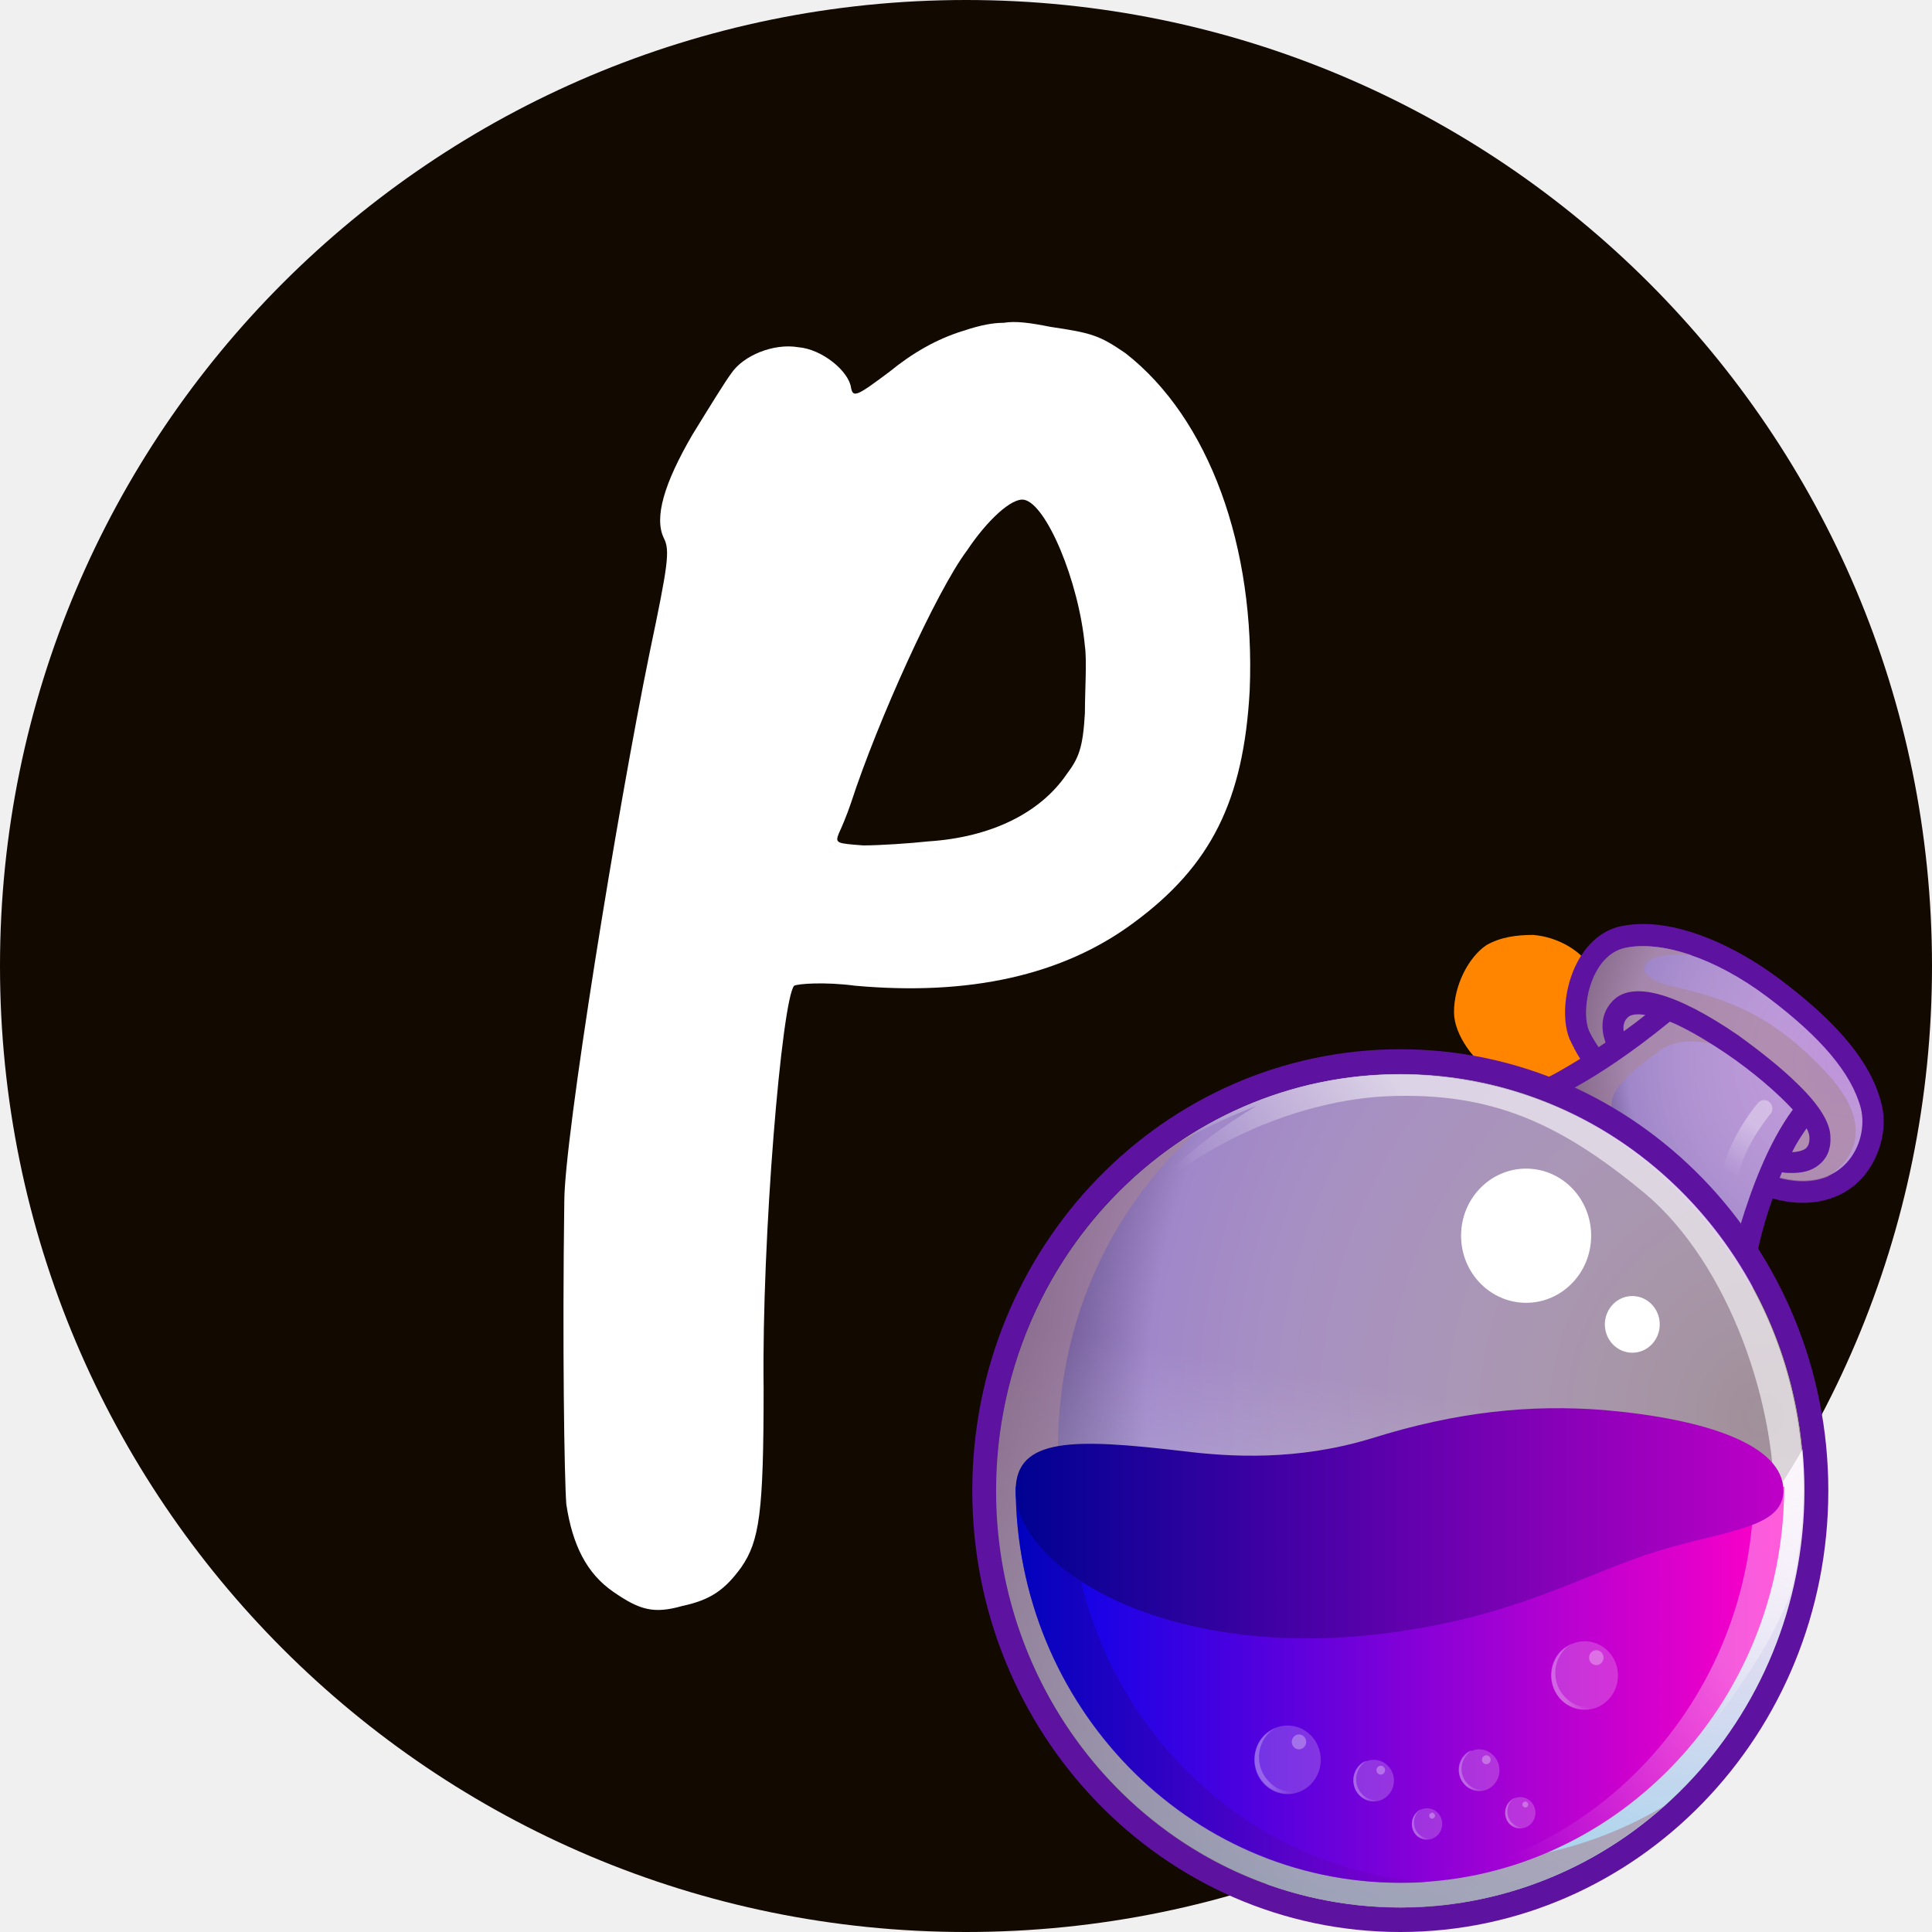
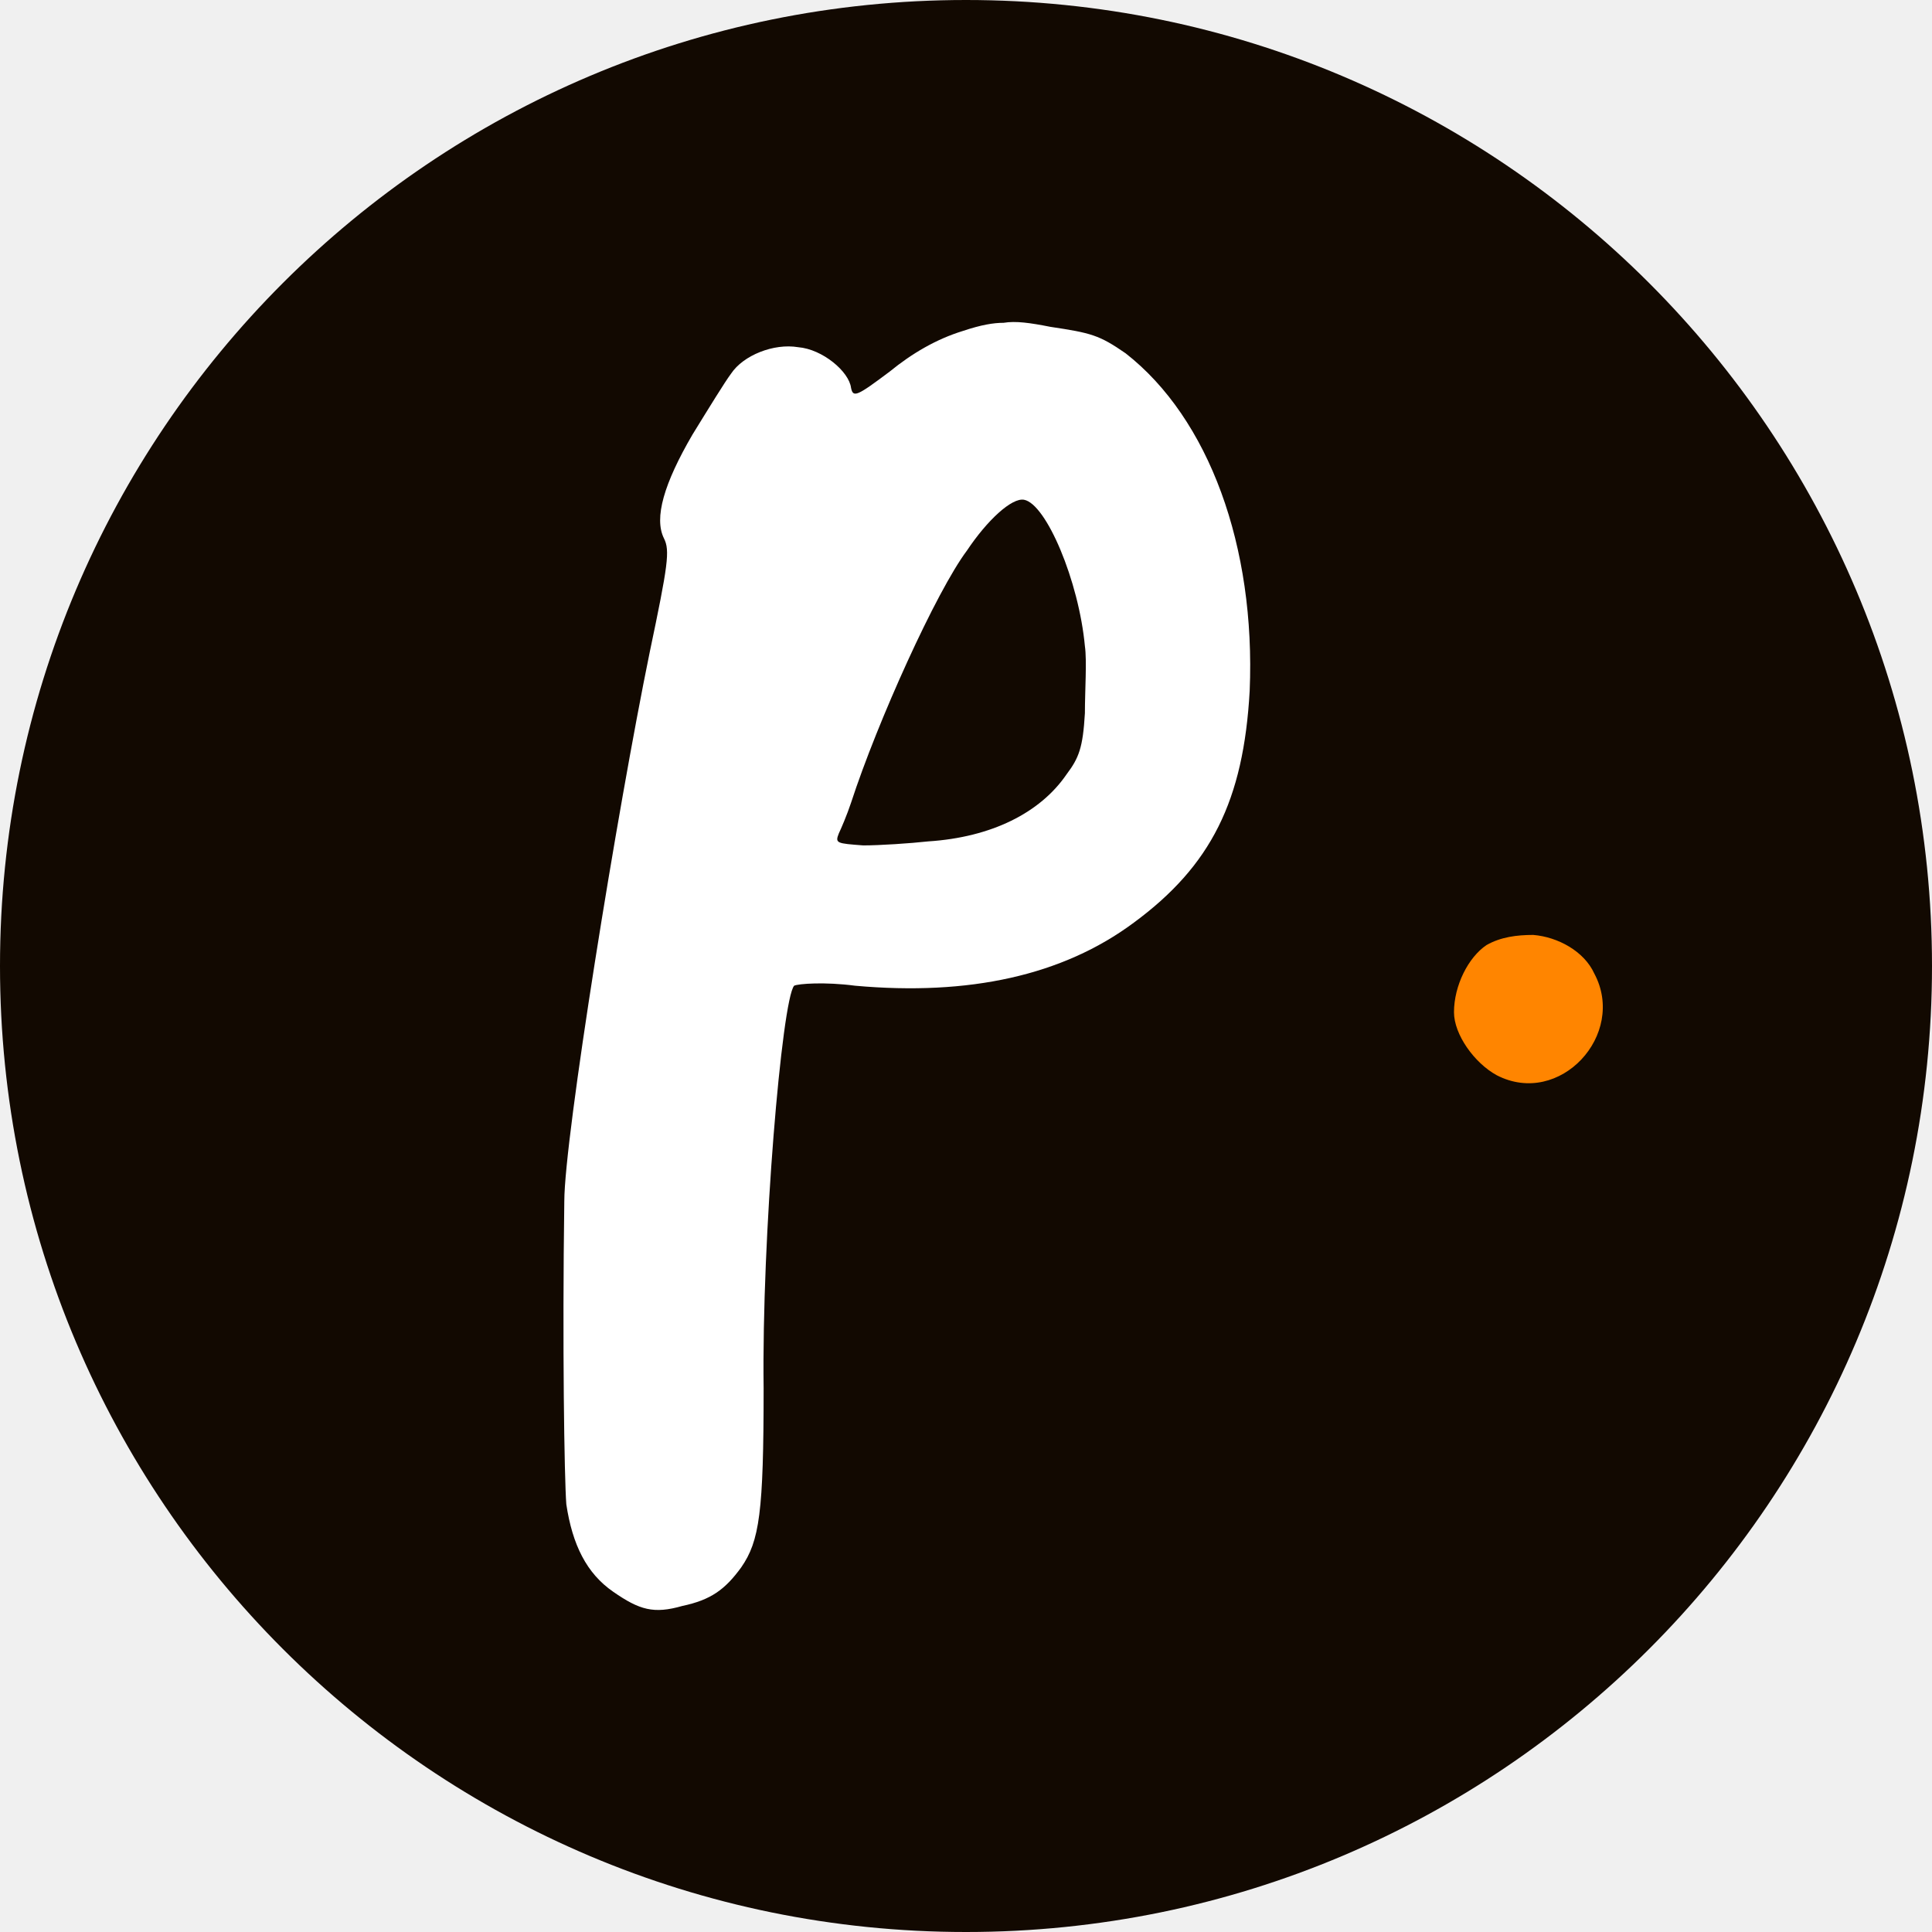
<svg xmlns="http://www.w3.org/2000/svg" width="24" height="24" viewBox="0 0 24 24" fill="none">
  <path d="M24 12C24 5.373 18.627 0 12 0C5.373 0 0 5.373 0 12C0 18.627 5.373 24 12 24C18.627 24 24 18.627 24 12Z" fill="#120901" />
  <path d="M19.047 11.614C18.845 11.614 18.643 11.639 18.466 11.74C18.239 11.892 18.062 12.245 18.062 12.574C18.062 12.851 18.315 13.205 18.593 13.357C19.376 13.761 20.21 12.851 19.805 12.094C19.679 11.816 19.351 11.639 19.047 11.614Z" fill="#FF8500" />
  <path d="M12.72 6.208C12.997 6.258 13.402 7.218 13.477 8.027C13.503 8.203 13.477 8.582 13.477 8.86C13.452 9.29 13.402 9.416 13.25 9.618C12.922 10.098 12.315 10.401 11.532 10.452C11.305 10.477 10.926 10.502 10.724 10.502C10.395 10.477 10.37 10.477 10.421 10.351C10.446 10.3 10.522 10.123 10.572 9.972C10.901 8.961 11.633 7.344 12.012 6.839C12.265 6.46 12.568 6.182 12.72 6.208ZM12.467 4.01C12.341 4.01 12.189 4.035 11.962 4.111C11.633 4.212 11.33 4.389 11.052 4.616C10.648 4.919 10.597 4.945 10.572 4.818C10.547 4.616 10.219 4.338 9.915 4.313C9.612 4.262 9.233 4.414 9.082 4.641C9.006 4.742 8.804 5.071 8.602 5.399C8.248 6.006 8.122 6.435 8.248 6.688C8.324 6.839 8.299 7.016 8.071 8.102C7.667 10.073 7.01 14.14 7.01 14.923C6.985 16.692 7.01 18.359 7.035 18.687C7.111 19.192 7.288 19.546 7.617 19.773C7.945 20.001 8.122 20.051 8.475 19.95C8.829 19.875 9.006 19.748 9.208 19.47C9.435 19.142 9.486 18.788 9.486 17.247C9.461 15.378 9.713 12.422 9.865 12.245C9.915 12.22 10.244 12.195 10.623 12.245C12.037 12.372 13.2 12.119 14.084 11.462C15.044 10.755 15.448 9.947 15.524 8.582C15.599 6.789 15.018 5.197 13.983 4.389C13.654 4.161 13.553 4.136 13.048 4.06C12.795 4.01 12.618 3.985 12.467 4.01Z" fill="white" />
-   <path d="M23.367 13.692C23.241 13.201 22.837 12.71 22.11 12.164C21.526 11.728 20.907 11.478 20.413 11.478C20.314 11.478 20.224 11.488 20.134 11.506C19.91 11.552 19.712 11.719 19.586 11.969C19.434 12.265 19.398 12.664 19.497 12.905C19.532 12.979 19.577 13.071 19.631 13.155C19.155 13.451 18.886 13.534 18.85 13.544C20.089 13.97 21.122 14.859 21.769 16.017L21.778 15.905C21.805 15.6 21.894 15.248 22.02 14.887C22.146 14.924 22.271 14.942 22.397 14.942C22.73 14.942 23.017 14.803 23.197 14.553C23.376 14.303 23.448 13.97 23.367 13.692Z" fill="#5E12A0" />
-   <path d="M22.074 14.618C22.891 14.85 23.223 14.201 23.116 13.766C22.999 13.331 22.622 12.886 21.957 12.386C21.293 11.886 20.619 11.682 20.188 11.775C19.757 11.867 19.631 12.543 19.739 12.803C19.784 12.905 19.883 13.053 20.017 13.22C19.847 13.34 19.685 13.432 19.55 13.516C20.377 13.896 21.095 14.488 21.634 15.229C21.697 14.979 21.787 14.757 21.867 14.562C21.93 14.572 22.002 14.59 22.074 14.618Z" fill="url(#paint0_radial_8744_20950)" />
-   <path d="M17.395 23.694C20.167 23.694 22.415 21.376 22.415 18.517C22.415 15.658 20.167 13.339 17.395 13.339C14.622 13.339 12.374 15.658 12.374 18.517C12.374 21.376 14.622 23.694 17.395 23.694Z" fill="url(#paint1_radial_8744_20950)" />
-   <path opacity="0.6" d="M22.703 13.34C22.021 12.599 21.446 12.404 20.754 12.247C20.215 12.117 20.359 11.802 21.015 11.867C20.701 11.756 20.404 11.728 20.189 11.774C19.757 11.867 19.632 12.543 19.739 12.802C19.784 12.904 19.883 13.053 20.018 13.219C19.775 13.386 19.569 13.506 19.398 13.599C19.479 13.636 19.578 13.682 19.695 13.747C20 13.914 20.332 14.192 20.332 14.192C19.829 13.747 19.937 13.543 20.629 13.043C20.844 12.886 21.239 12.904 21.608 13.099C21.976 13.293 22.407 13.784 22.407 13.784L21.994 14.599C22.021 14.608 22.047 14.618 22.075 14.627C22.335 14.701 22.541 14.683 22.703 14.618C22.892 14.497 23.386 14.09 22.703 13.34Z" fill="#A98698" />
-   <path d="M20.744 12.691C20.924 12.765 21.157 12.895 21.445 13.089C21.786 13.321 22.083 13.58 22.271 13.784C21.957 14.21 21.75 14.794 21.625 15.201C21.687 15.294 21.759 15.386 21.822 15.479C21.885 15.248 21.993 14.905 22.136 14.562C22.172 14.571 22.217 14.571 22.262 14.571C22.37 14.571 22.496 14.553 22.595 14.47C22.666 14.414 22.747 14.312 22.738 14.127C22.738 13.951 22.604 13.729 22.325 13.46C22.128 13.265 21.858 13.053 21.589 12.858C20.816 12.33 20.277 12.182 20.035 12.432C19.873 12.599 19.891 12.802 19.945 12.951C19.658 13.145 19.415 13.284 19.254 13.377C19.361 13.414 19.46 13.46 19.568 13.506C19.855 13.349 20.268 13.08 20.744 12.691ZM22.442 14.016C22.469 14.062 22.478 14.108 22.478 14.136C22.478 14.22 22.451 14.247 22.433 14.266C22.397 14.294 22.325 14.312 22.262 14.312C22.316 14.201 22.379 14.108 22.442 14.016ZM20.224 12.636C20.25 12.608 20.322 12.589 20.439 12.608C20.349 12.682 20.259 12.747 20.17 12.812C20.161 12.747 20.17 12.682 20.224 12.636Z" fill="#5E12A0" />
-   <path d="M17.395 13.034C14.458 13.034 12.078 15.488 12.078 18.517C12.078 21.546 14.458 24 17.395 24C20.332 24 22.712 21.546 22.712 18.517C22.712 15.488 20.323 13.034 17.395 13.034ZM17.395 23.694C14.62 23.694 12.375 21.379 12.375 18.517C12.375 15.655 14.62 13.34 17.395 13.34C20.17 13.34 22.415 15.655 22.415 18.517C22.415 21.379 20.161 23.694 17.395 23.694Z" fill="#5E12A0" />
-   <path opacity="0.6" d="M17.395 23.694C20.167 23.694 22.415 21.376 22.415 18.517C22.415 15.658 20.167 13.339 17.395 13.339C14.622 13.339 12.374 15.658 12.374 18.517C12.374 21.376 14.622 23.694 17.395 23.694Z" fill="url(#paint2_linear_8744_20950)" />
-   <path opacity="0.6" d="M17.359 23.064C14.62 22.611 12.761 19.953 13.21 17.128C13.407 15.877 14.018 14.812 14.88 14.043C13.623 14.794 12.689 16.1 12.438 17.693C11.998 20.517 13.857 23.176 16.587 23.629C18.113 23.889 19.586 23.398 20.673 22.435C19.712 23.009 18.544 23.259 17.359 23.064Z" fill="#A98698" />
-   <path opacity="0.6" d="M18.194 13.414C16.928 13.201 15.698 13.497 14.692 14.155C14.674 14.174 14.656 14.192 14.656 14.192C15.042 13.951 15.608 13.738 15.608 13.738C14.153 14.609 13.704 15.6 13.704 15.6C14.27 14.47 15.931 13.673 17.233 13.618C18.535 13.562 19.389 13.96 20.43 14.822C21.472 15.693 22.101 17.471 22.038 18.878C21.984 20.286 21.266 21.425 21.266 21.425C21.759 20.768 22.056 20.286 22.244 19.795C22.28 19.647 22.316 19.499 22.334 19.342C22.783 16.526 20.933 13.868 18.194 13.414Z" fill="url(#paint3_linear_8744_20950)" />
-   <path d="M22.163 18.47C22.163 21.184 20.026 23.388 17.394 23.388C14.763 23.388 12.617 21.184 12.617 18.47H22.163Z" fill="url(#paint4_linear_8744_20950)" />
-   <g opacity="0.6">
-     <path opacity="0.6" d="M21.786 18.471C21.786 21.12 19.757 23.287 17.206 23.389C17.269 23.389 17.332 23.389 17.395 23.389C20.026 23.389 22.163 21.184 22.163 18.471H21.786Z" fill="url(#paint5_linear_8744_20950)" />
-   </g>
-   <g opacity="0.7">
-     <path opacity="0.7" d="M13.292 18.471H12.618C12.618 21.184 14.756 23.389 17.387 23.389C17.504 23.389 17.611 23.389 17.719 23.38C15.249 23.194 13.292 21.064 13.292 18.471Z" fill="url(#paint6_linear_8744_20950)" />
-   </g>
-   <path d="M22.154 18.517C22.154 17.952 21.202 17.628 19.936 17.517C19.02 17.443 18.095 17.535 17.035 17.869C16.119 18.147 15.293 18.101 14.691 18.026C13.353 17.869 12.617 17.85 12.617 18.517C12.617 19.48 14.52 20.684 17.376 20.268C18.822 20.055 19.567 19.619 20.421 19.323C21.346 19.008 22.154 19.017 22.154 18.517Z" fill="url(#paint7_linear_8744_20950)" />
-   <path d="M18.958 16.184C19.404 16.184 19.766 15.811 19.766 15.35C19.766 14.89 19.404 14.517 18.958 14.517C18.512 14.517 18.15 14.89 18.15 15.35C18.15 15.811 18.512 16.184 18.958 16.184Z" fill="white" />
-   <path d="M20.277 16.804C20.466 16.804 20.618 16.646 20.618 16.452C20.618 16.258 20.466 16.1 20.277 16.1C20.089 16.1 19.936 16.258 19.936 16.452C19.936 16.646 20.089 16.804 20.277 16.804Z" fill="white" />
-   <g opacity="0.6">
-     <path opacity="0.6" d="M21.498 14.683C21.489 14.683 21.48 14.683 21.48 14.683C21.426 14.674 21.39 14.618 21.399 14.553C21.48 14.127 21.821 13.72 21.839 13.701C21.875 13.655 21.947 13.655 21.982 13.692C22.027 13.729 22.027 13.803 21.991 13.84C21.982 13.85 21.668 14.229 21.596 14.6C21.587 14.655 21.543 14.683 21.498 14.683Z" fill="url(#paint8_linear_8744_20950)" />
-   </g>
-   <path opacity="0.2" d="M17.064 22.379C17.203 22.379 17.316 22.263 17.316 22.12C17.316 21.977 17.203 21.861 17.064 21.861C16.925 21.861 16.813 21.977 16.813 22.12C16.813 22.263 16.925 22.379 17.064 22.379Z" fill="white" />
-   <g opacity="0.4">
-     <path opacity="0.6" d="M16.921 22.289C16.822 22.187 16.822 22.02 16.921 21.918C16.939 21.9 16.957 21.891 16.975 21.872C16.939 21.881 16.912 21.9 16.885 21.928C16.786 22.029 16.786 22.196 16.885 22.298C16.966 22.381 17.091 22.4 17.19 22.344C17.1 22.381 16.993 22.363 16.921 22.289Z" fill="url(#paint9_linear_8744_20950)" />
-   </g>
-   <path opacity="0.3" d="M17.152 22.045C17.182 22.045 17.206 22.02 17.206 21.99C17.206 21.959 17.182 21.935 17.152 21.935C17.123 21.935 17.099 21.959 17.099 21.99C17.099 22.02 17.123 22.045 17.152 22.045Z" fill="white" />
-   <path opacity="0.2" d="M18.375 22.25C18.514 22.25 18.627 22.134 18.627 21.991C18.627 21.848 18.514 21.731 18.375 21.731C18.237 21.731 18.124 21.848 18.124 21.991C18.124 22.134 18.237 22.25 18.375 22.25Z" fill="white" />
-   <g opacity="0.4">
-     <path opacity="0.6" d="M18.23 22.158C18.131 22.056 18.131 21.89 18.23 21.788C18.248 21.769 18.266 21.76 18.284 21.742C18.248 21.751 18.221 21.769 18.194 21.797C18.095 21.899 18.095 22.066 18.194 22.168C18.275 22.251 18.4 22.27 18.499 22.214C18.409 22.251 18.302 22.232 18.23 22.158Z" fill="url(#paint10_linear_8744_20950)" />
-   </g>
-   <path opacity="0.3" d="M18.464 21.915C18.494 21.915 18.518 21.89 18.518 21.86C18.518 21.829 18.494 21.805 18.464 21.805C18.434 21.805 18.41 21.829 18.41 21.86C18.41 21.89 18.434 21.915 18.464 21.915Z" fill="white" />
-   <path opacity="0.2" d="M17.728 22.852C17.832 22.852 17.916 22.765 17.916 22.657C17.916 22.55 17.832 22.463 17.728 22.463C17.623 22.463 17.539 22.55 17.539 22.657C17.539 22.765 17.623 22.852 17.728 22.852Z" fill="white" />
-   <g opacity="0.4">
-     <path opacity="0.6" d="M17.619 22.779C17.547 22.705 17.547 22.575 17.619 22.501C17.628 22.492 17.646 22.483 17.655 22.474C17.628 22.483 17.61 22.501 17.592 22.52C17.52 22.594 17.52 22.724 17.592 22.798C17.655 22.863 17.745 22.872 17.825 22.826C17.754 22.853 17.673 22.835 17.619 22.779Z" fill="url(#paint11_linear_8744_20950)" />
-   </g>
-   <path opacity="0.3" d="M17.79 22.592C17.81 22.592 17.826 22.575 17.826 22.555C17.826 22.535 17.81 22.518 17.79 22.518C17.77 22.518 17.754 22.535 17.754 22.555C17.754 22.575 17.77 22.592 17.79 22.592Z" fill="white" />
-   <path opacity="0.2" d="M18.885 22.713C18.989 22.713 19.074 22.626 19.074 22.518C19.074 22.411 18.989 22.324 18.885 22.324C18.781 22.324 18.697 22.411 18.697 22.518C18.697 22.626 18.781 22.713 18.885 22.713Z" fill="white" />
-   <g opacity="0.4">
-     <path opacity="0.6" d="M18.779 22.641C18.707 22.567 18.707 22.437 18.779 22.363C18.788 22.354 18.806 22.344 18.815 22.335C18.788 22.344 18.77 22.363 18.752 22.381C18.68 22.455 18.68 22.585 18.752 22.659C18.815 22.724 18.905 22.733 18.986 22.687C18.914 22.715 18.833 22.696 18.779 22.641Z" fill="url(#paint12_linear_8744_20950)" />
-   </g>
-   <path opacity="0.3" d="M18.948 22.453C18.968 22.453 18.984 22.437 18.984 22.416C18.984 22.396 18.968 22.38 18.948 22.38C18.928 22.38 18.912 22.396 18.912 22.416C18.912 22.437 18.928 22.453 18.948 22.453Z" fill="white" />
-   <path opacity="0.2" d="M15.994 22.287C16.222 22.287 16.407 22.096 16.407 21.861C16.407 21.626 16.222 21.435 15.994 21.435C15.765 21.435 15.581 21.626 15.581 21.861C15.581 22.096 15.765 22.287 15.994 22.287Z" fill="white" />
-   <g opacity="0.4">
-     <path opacity="0.6" d="M15.761 22.129C15.599 21.962 15.599 21.694 15.761 21.527C15.788 21.499 15.815 21.481 15.851 21.462C15.797 21.481 15.752 21.518 15.707 21.555C15.545 21.721 15.545 21.99 15.707 22.157C15.842 22.296 16.048 22.323 16.21 22.222C16.057 22.287 15.877 22.259 15.761 22.129Z" fill="url(#paint13_linear_8744_20950)" />
-   </g>
-   <path opacity="0.3" d="M16.136 21.731C16.186 21.731 16.226 21.689 16.226 21.638C16.226 21.587 16.186 21.546 16.136 21.546C16.087 21.546 16.047 21.587 16.047 21.638C16.047 21.689 16.087 21.731 16.136 21.731Z" fill="white" />
-   <path opacity="0.2" d="M19.686 21.24C19.914 21.24 20.099 21.049 20.099 20.814C20.099 20.579 19.914 20.388 19.686 20.388C19.458 20.388 19.273 20.579 19.273 20.814C19.273 21.049 19.458 21.24 19.686 21.24Z" fill="white" />
-   <g opacity="0.4">
-     <path opacity="0.6" d="M19.442 21.083C19.28 20.916 19.28 20.648 19.442 20.481C19.469 20.453 19.496 20.435 19.532 20.416C19.478 20.435 19.433 20.472 19.388 20.509C19.227 20.675 19.227 20.944 19.388 21.111C19.523 21.25 19.729 21.277 19.891 21.176C19.738 21.241 19.568 21.213 19.442 21.083Z" fill="url(#paint14_linear_8744_20950)" />
-   </g>
-   <path opacity="0.3" d="M19.83 20.685C19.88 20.685 19.92 20.643 19.92 20.592C19.92 20.541 19.88 20.499 19.83 20.499C19.78 20.499 19.74 20.541 19.74 20.592C19.74 20.643 19.78 20.685 19.83 20.685Z" fill="white" />
-   <defs>
-     <radialGradient id="paint0_radial_8744_20950" cx="0" cy="0" r="1" gradientUnits="userSpaceOnUse" gradientTransform="translate(22.9518 13.1824) scale(4.01388 4.13951)">
-       <stop stop-color="#FFEAFF" stop-opacity="0.6" />
-       <stop offset="0.681" stop-color="#A087C9" />
-       <stop offset="1" stop-color="#10002F" />
-     </radialGradient>
-     <radialGradient id="paint1_radial_8744_20950" cx="0" cy="0" r="1" gradientUnits="userSpaceOnUse" gradientTransform="translate(21.901 17.5974) scale(11.2414 12.33)">
-       <stop stop-color="#FFEAFF" stop-opacity="0.6" />
-       <stop offset="0.681" stop-color="#A087C9" />
-       <stop offset="1" stop-color="#10002F" />
-     </radialGradient>
-     <linearGradient id="paint2_linear_8744_20950" x1="16.589" y1="23.621" x2="18.294" y2="13.421" gradientUnits="userSpaceOnUse">
-       <stop stop-color="#81FFFF" />
-       <stop offset="0.62" stop-color="white" stop-opacity="0" />
-     </linearGradient>
-     <linearGradient id="paint3_linear_8744_20950" x1="20.933" y1="15.001" x2="16.665" y2="18.798" gradientUnits="userSpaceOnUse">
-       <stop offset="0.289" stop-color="white" />
-       <stop offset="0.78" stop-color="white" stop-opacity="0" />
-     </linearGradient>
-     <linearGradient id="paint4_linear_8744_20950" x1="12.62" y1="20.926" x2="22.161" y2="20.926" gradientUnits="userSpaceOnUse">
-       <stop stop-color="#0002E9" />
-       <stop offset="0.995" stop-color="#FF00C7" />
-     </linearGradient>
-     <linearGradient id="paint5_linear_8744_20950" x1="22.613" y1="18.902" x2="17.269" y2="23.799" gradientUnits="userSpaceOnUse">
-       <stop offset="0.289" stop-color="white" />
-       <stop offset="0.78" stop-color="white" stop-opacity="0" />
-     </linearGradient>
-     <linearGradient id="paint6_linear_8744_20950" x1="12.622" y1="20.927" x2="17.726" y2="20.927" gradientUnits="userSpaceOnUse">
-       <stop stop-color="#000292" />
-       <stop offset="0.995" stop-color="#7D00C7" />
-     </linearGradient>
-     <linearGradient id="paint7_linear_8744_20950" x1="12.627" y1="18.926" x2="22.154" y2="18.926" gradientUnits="userSpaceOnUse">
-       <stop stop-color="#000292" />
-       <stop offset="0.995" stop-color="#BE00C7" />
-     </linearGradient>
-     <linearGradient id="paint8_linear_8744_20950" x1="21.997" y1="13.656" x2="21.281" y2="14.784" gradientUnits="userSpaceOnUse">
-       <stop offset="0.289" stop-color="white" />
-       <stop offset="0.78" stop-color="white" stop-opacity="0" />
-     </linearGradient>
-     <linearGradient id="paint9_linear_8744_20950" x1="16.811" y1="22.13" x2="17.19" y2="22.13" gradientUnits="userSpaceOnUse">
-       <stop offset="0.289" stop-color="white" />
-       <stop offset="0.78" stop-color="white" stop-opacity="0" />
-     </linearGradient>
-     <linearGradient id="paint10_linear_8744_20950" x1="18.119" y1="21.998" x2="18.498" y2="21.998" gradientUnits="userSpaceOnUse">
-       <stop offset="0.289" stop-color="white" />
-       <stop offset="0.78" stop-color="white" stop-opacity="0" />
-     </linearGradient>
-     <linearGradient id="paint11_linear_8744_20950" x1="17.533" y1="22.661" x2="17.818" y2="22.661" gradientUnits="userSpaceOnUse">
-       <stop offset="0.289" stop-color="white" />
-       <stop offset="0.78" stop-color="white" stop-opacity="0" />
-     </linearGradient>
-     <linearGradient id="paint12_linear_8744_20950" x1="18.694" y1="22.522" x2="18.979" y2="22.522" gradientUnits="userSpaceOnUse">
-       <stop offset="0.289" stop-color="white" />
-       <stop offset="0.78" stop-color="white" stop-opacity="0" />
-     </linearGradient>
-     <linearGradient id="paint13_linear_8744_20950" x1="15.582" y1="21.871" x2="16.202" y2="21.871" gradientUnits="userSpaceOnUse">
-       <stop offset="0.289" stop-color="white" />
-       <stop offset="0.78" stop-color="white" stop-opacity="0" />
-     </linearGradient>
-     <linearGradient id="paint14_linear_8744_20950" x1="19.266" y1="20.825" x2="19.887" y2="20.825" gradientUnits="userSpaceOnUse">
-       <stop offset="0.289" stop-color="white" />
-       <stop offset="0.78" stop-color="white" stop-opacity="0" />
-     </linearGradient>
-   </defs>
</svg>
